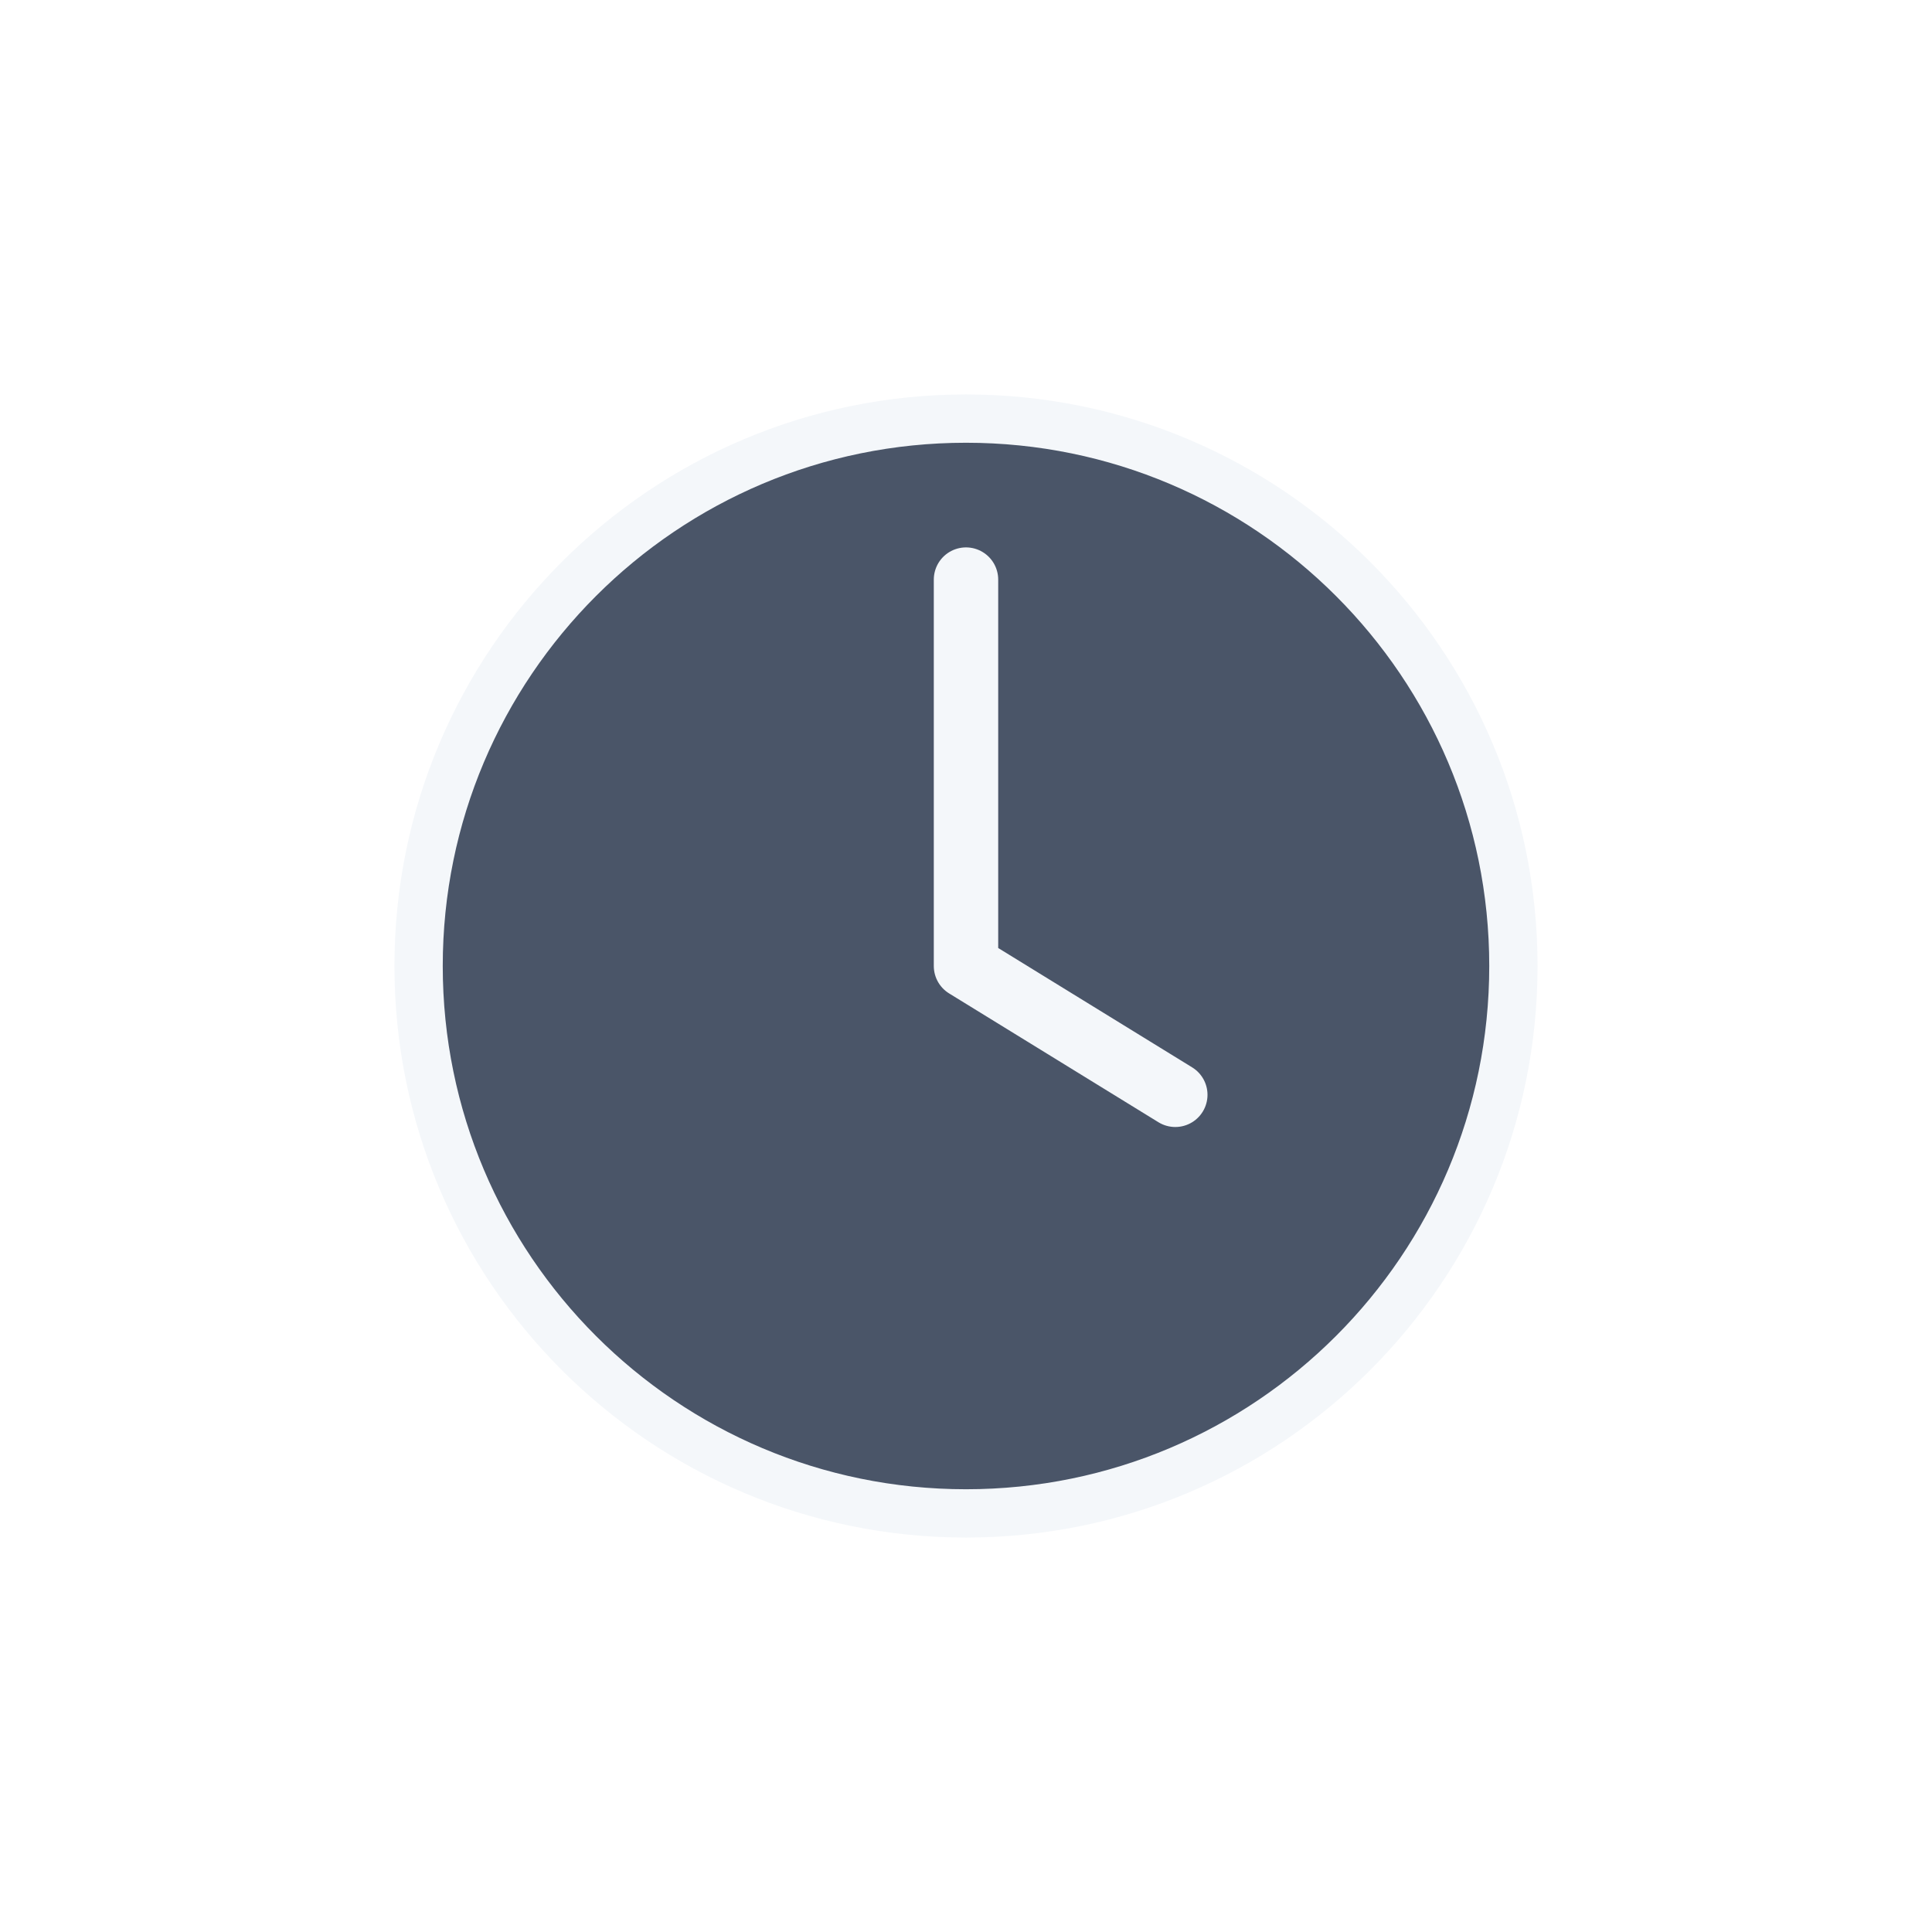
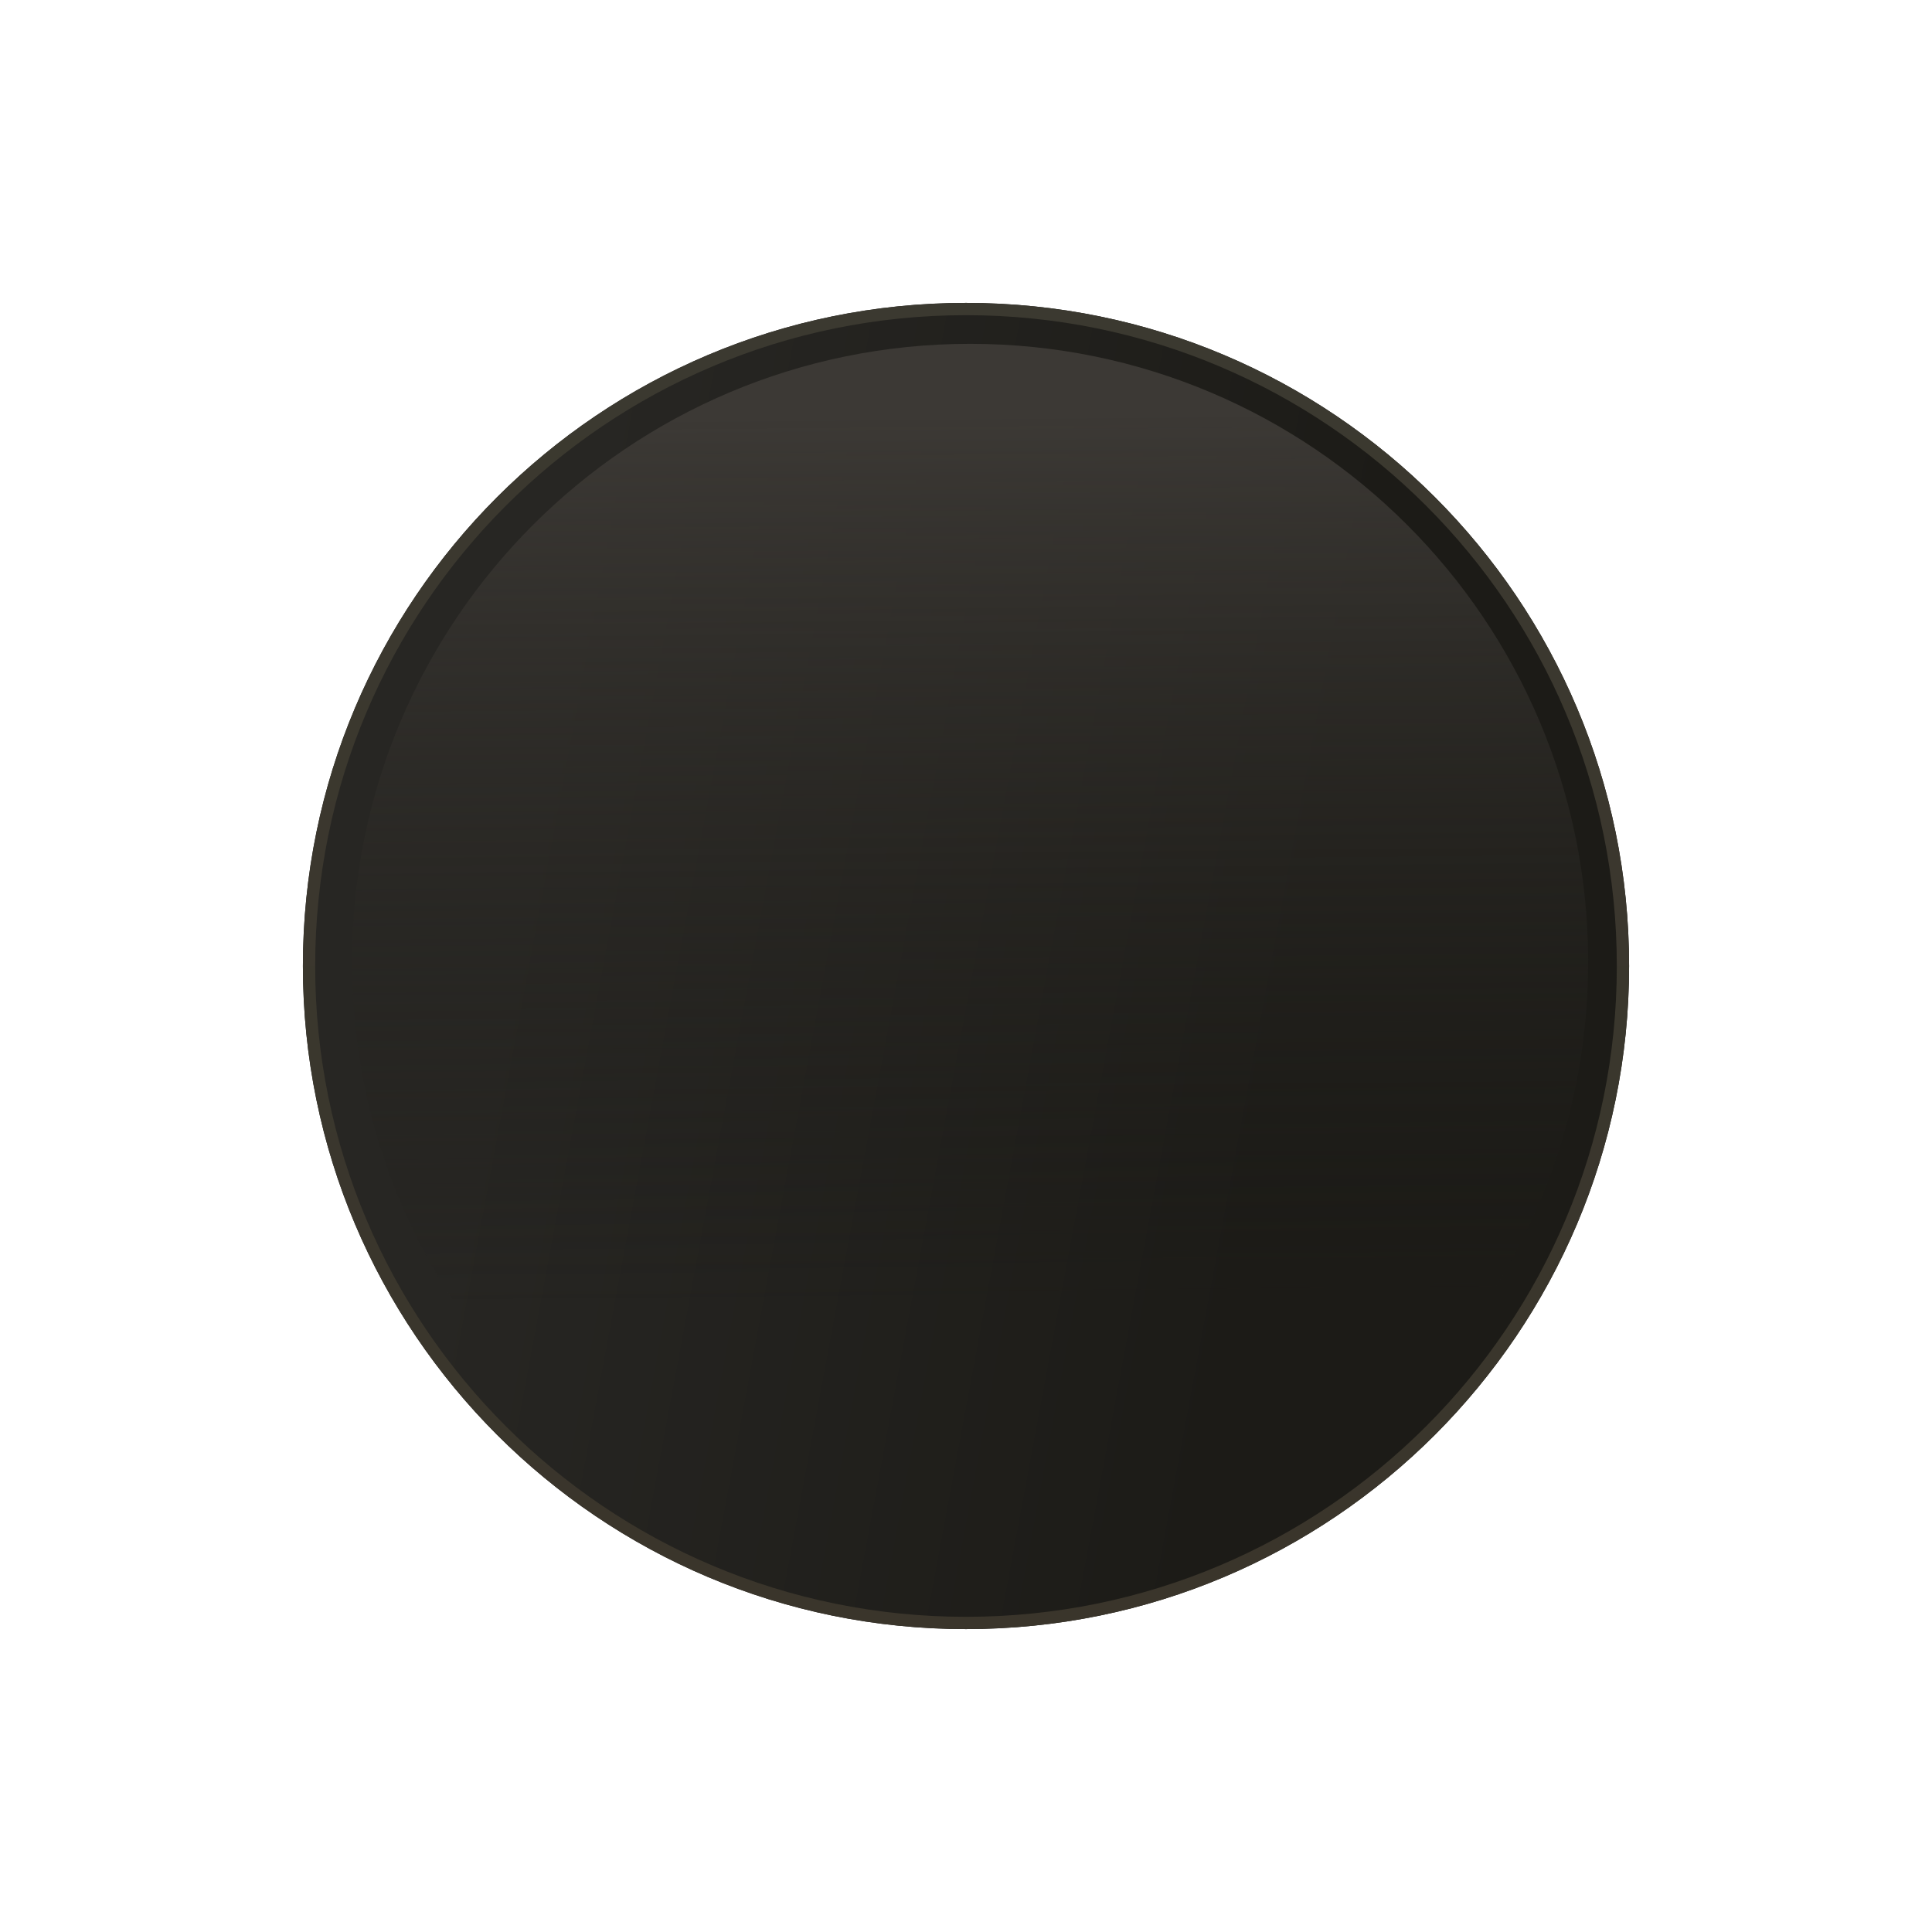
- <svg xmlns="http://www.w3.org/2000/svg" viewBox="0 0 120 120" fill="none">
-   <circle cx="60" cy="60" r="34" fill="#4A5568" stroke="#F4F7FA" stroke-width="3" />
-   <path d="M60 36v24l13 8" stroke="#F4F7FA" stroke-width="4" stroke-linecap="round" stroke-linejoin="round" />
+ <svg xmlns="http://www.w3.org/2000/svg" width="236" height="236" viewBox="0 0 236 236">
+   <defs>
+     <linearGradient id="top" x1="73.52" y1="45.723" x2="169.827" y2="63.621" gradientUnits="userSpaceOnUse">
+       <stop offset="0" stop-color="#272623" />
+       <stop offset="1" stop-color="#1C1B17" />
+     </linearGradient>
+     <linearGradient id="top-outline" x1="118" y1="37" x2="118" y2="199" gradientUnits="userSpaceOnUse">
+       <stop offset="0" stop-color="#3B3930" />
+       <stop offset="1" stop-color="#3A352B" />
+     </linearGradient>
+     <linearGradient id="top-highlight" x1="131" y1="50.5" x2="132" y2="159.5" gradientUnits="userSpaceOnUse">
+       <stop offset="0" stop-color="#3C3935" />
+       <stop offset="1" stop-color="#1C1B17" stop-opacity="0" />
+     </linearGradient>
+   </defs>
+   <circle cx="118" cy="118" r="81" fill="url(#top)" />
+   <circle cx="118" cy="118" r="80.25" fill="none" stroke="url(#top-outline)" stroke-width="1.5" />
+   <circle cx="118.5" cy="117.5" r="75.5" fill="url(#top-highlight)" />
</svg>
